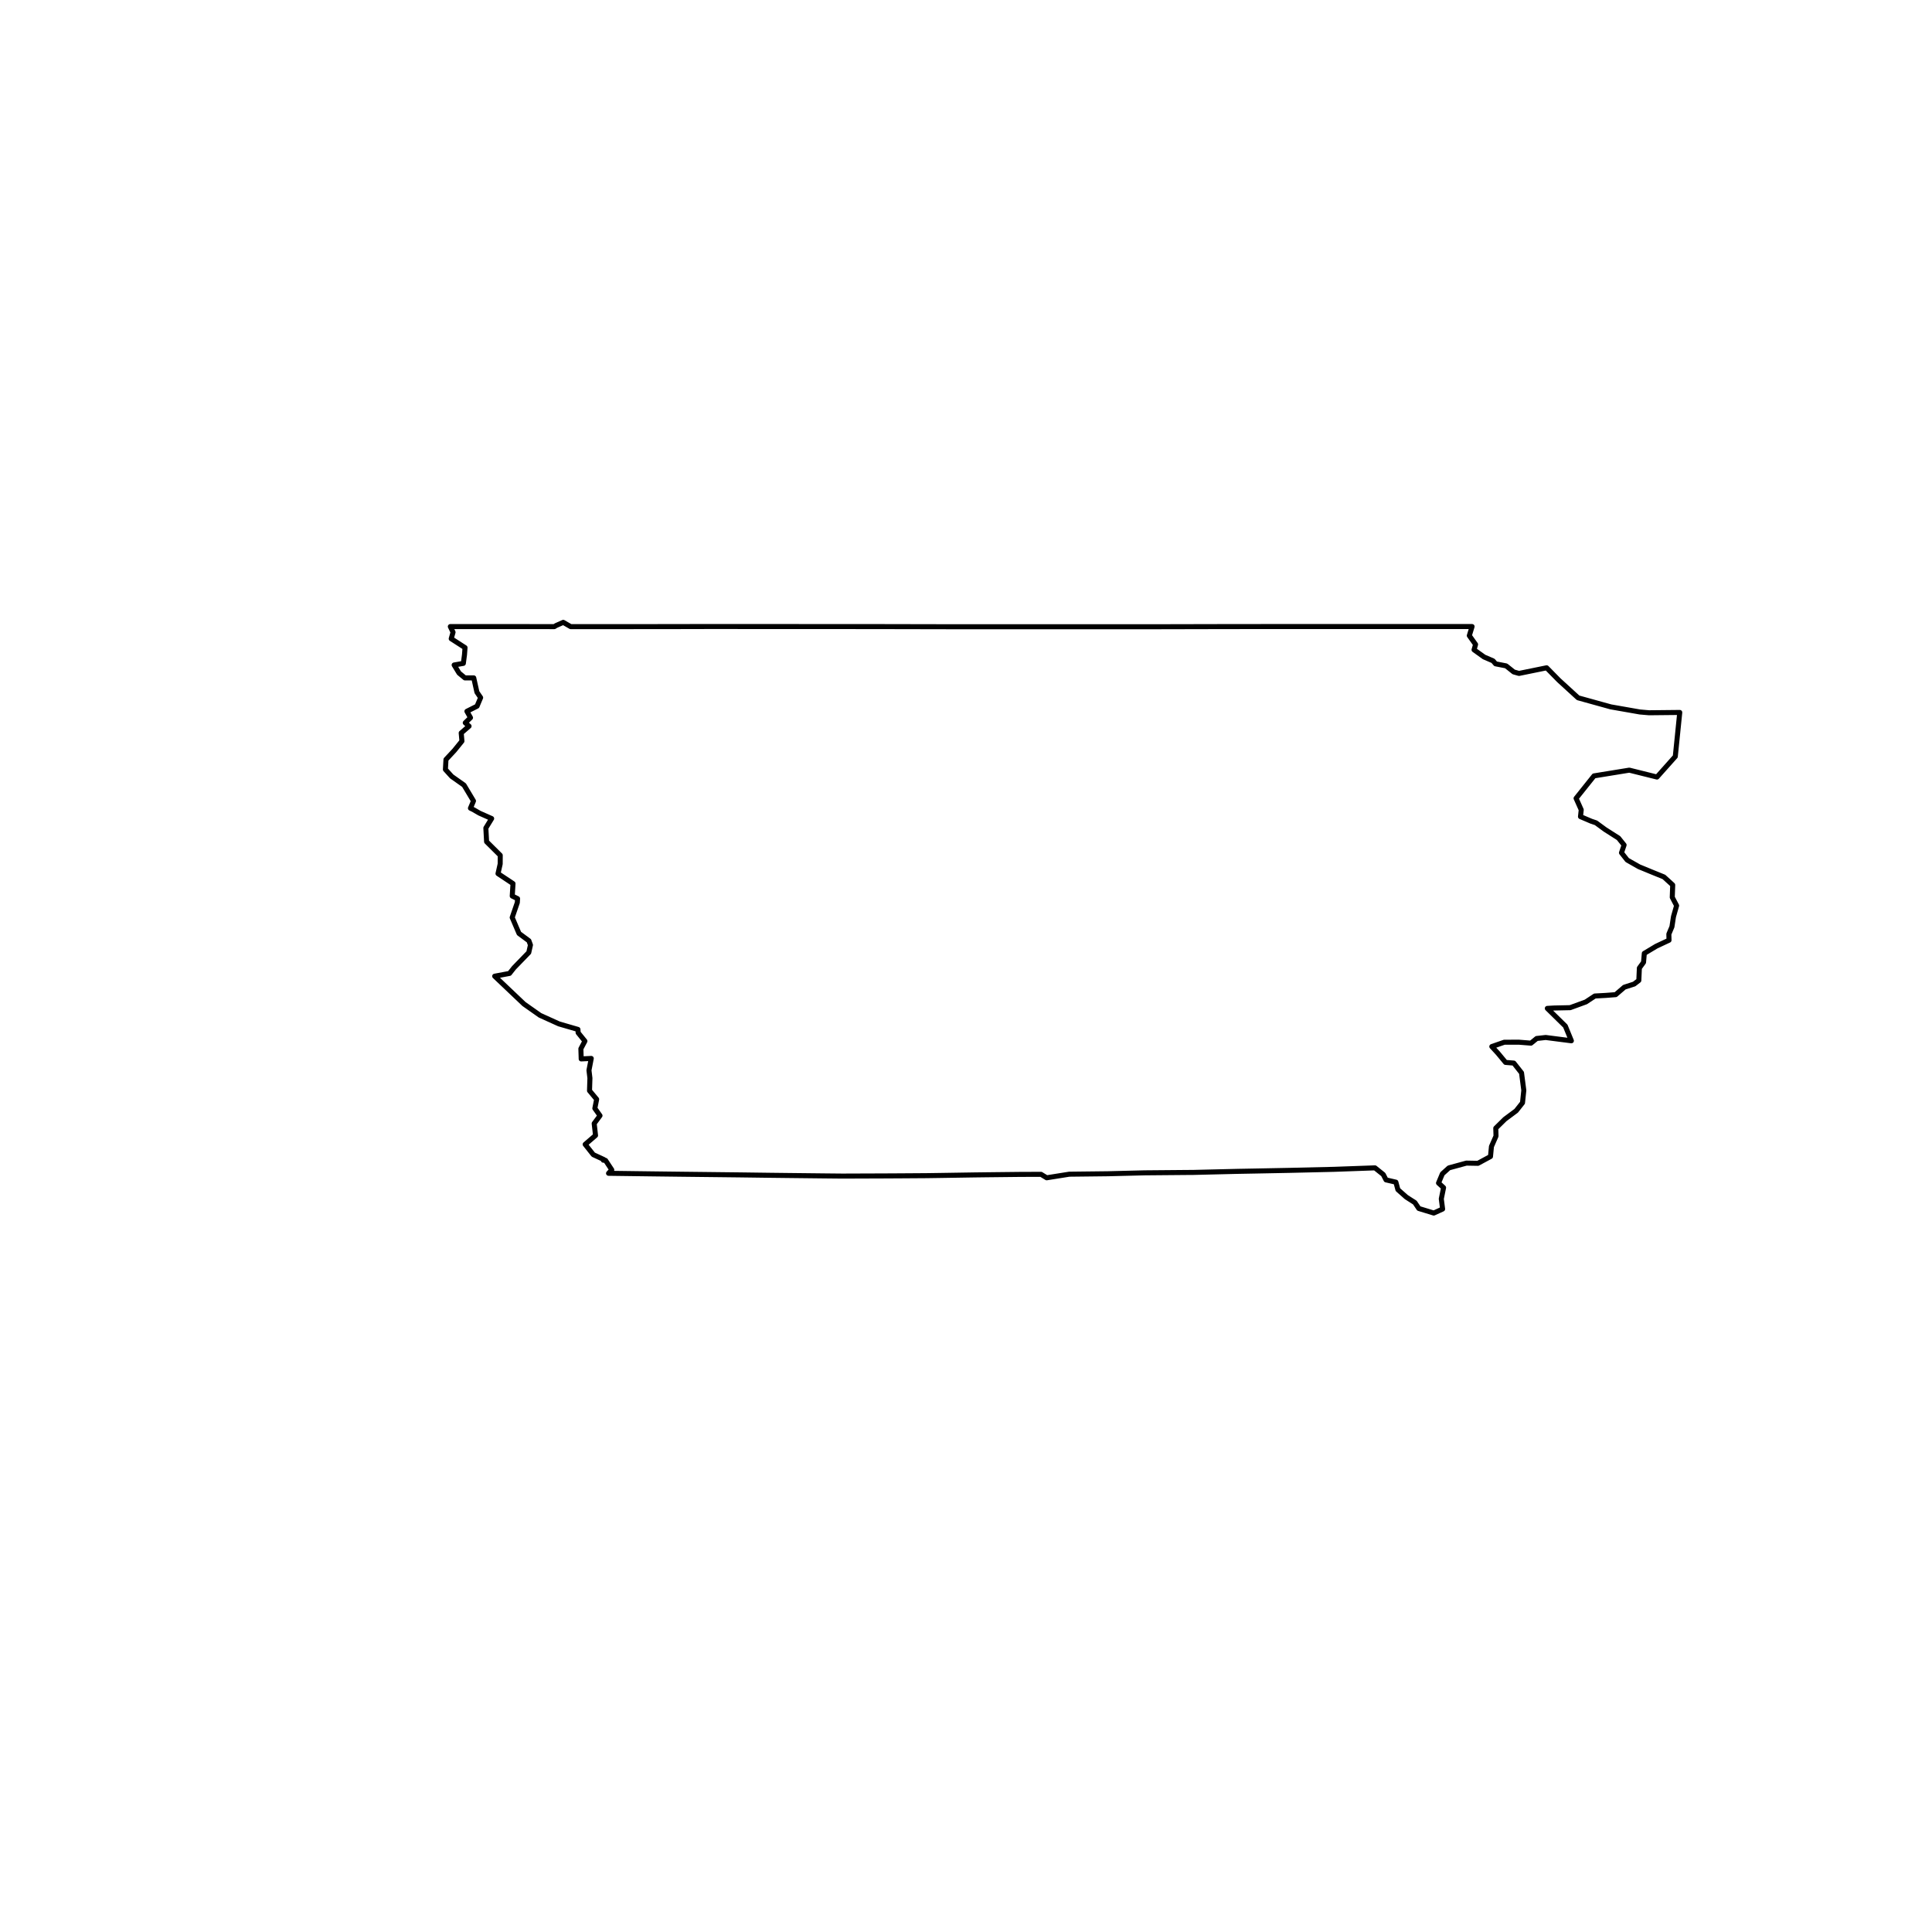
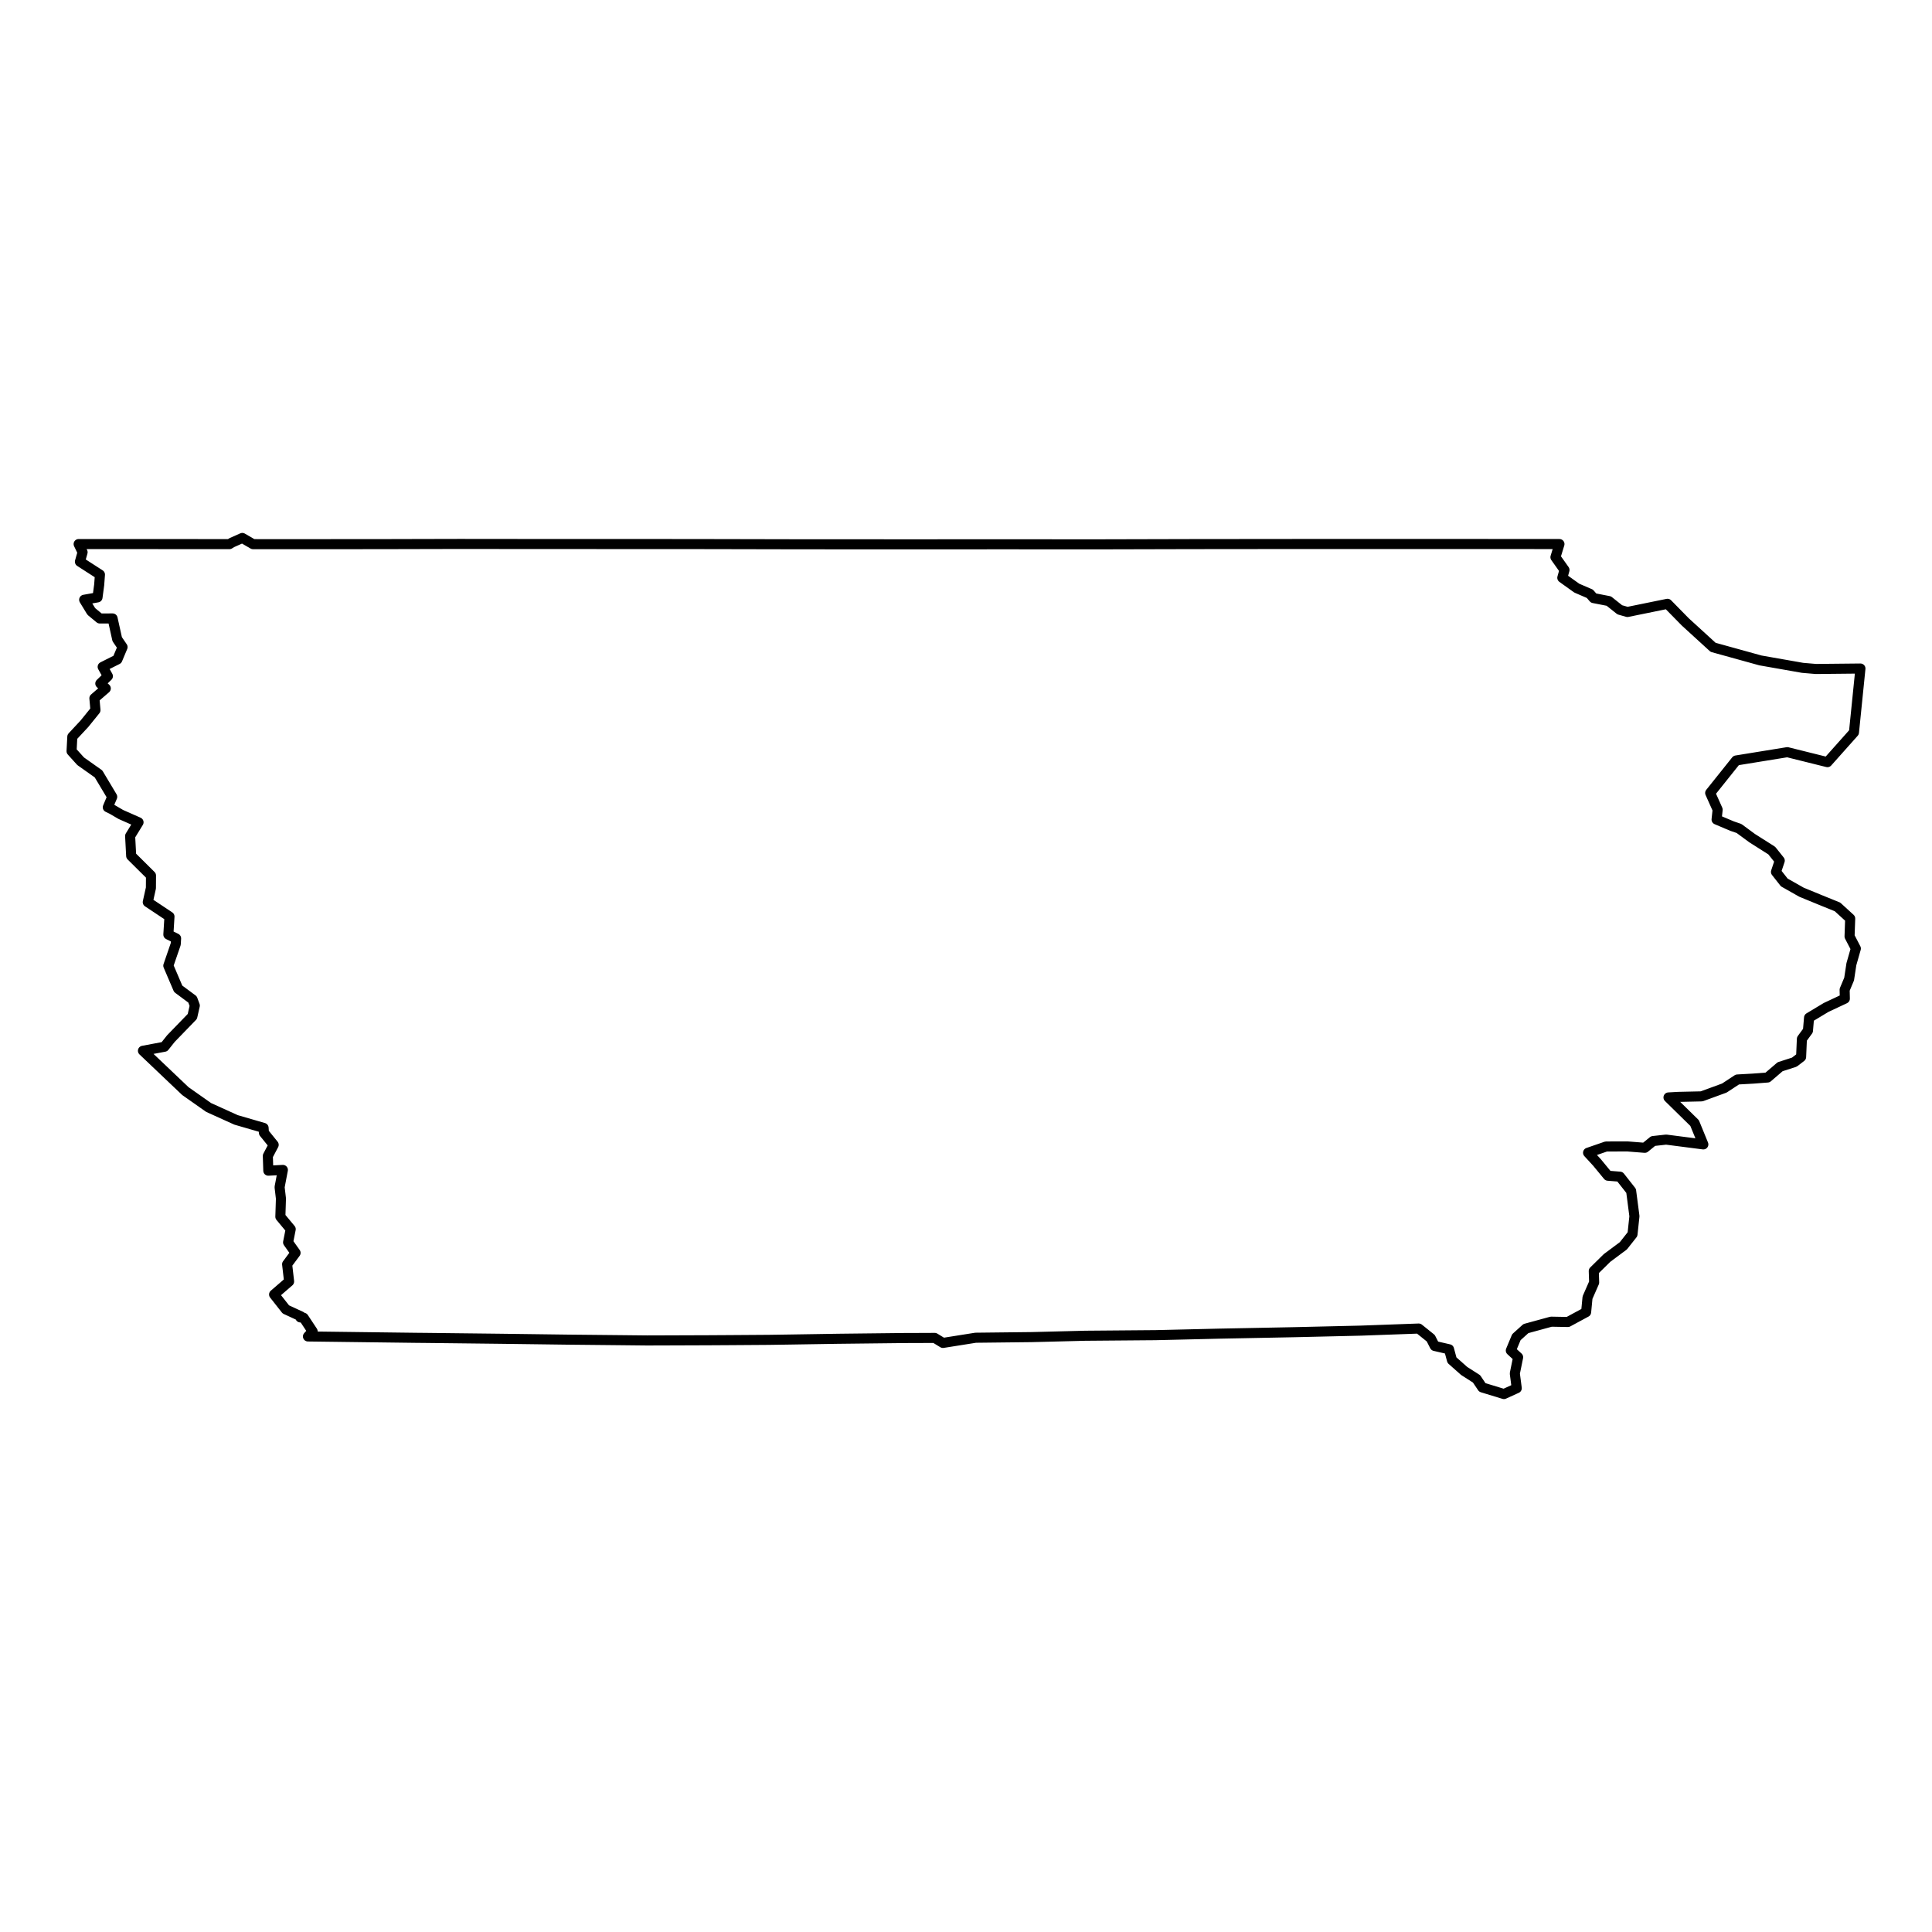
<svg xmlns="http://www.w3.org/2000/svg" width="288" height="288" viewBox="0 0 288 288">
-   <defs>
-     <clipPath id="clip-0">
-       <path clip-rule="nonzero" d="M 59.039 59.039 L 257.758 59.039 L 257.758 214.559 L 59.039 214.559 Z M 59.039 59.039 " />
-     </clipPath>
-   </defs>
  <rect x="-28.8" y="-28.8" width="345.6" height="345.6" fill="rgb(100%, 100%, 100%)" fill-opacity="1" />
-   <g clip-path="url(#clip-0)">
-     <path fill-rule="nonzero" fill="rgb(100%, 100%, 100%)" fill-opacity="1" stroke-width="0.75" stroke-linecap="round" stroke-linejoin="round" stroke="rgb(100%, 100%, 100%)" stroke-opacity="1" stroke-miterlimit="10" d="M 59.039 214.559 L 257.758 214.559 L 257.758 59.039 L 59.039 59.039 Z M 59.039 214.559 " />
-   </g>
-   <path fill="none" stroke-width="0.75" stroke-linecap="round" stroke-linejoin="round" stroke="rgb(0%, 0%, 0%)" stroke-opacity="1" stroke-miterlimit="10" d="M 67.723 111.883 L 68.859 110.48 L 68.785 109.648 L 68.75 109.262 L 69.922 108.246 L 69.355 107.746 L 70.137 106.988 L 69.602 106.031 L 71.113 105.27 L 71.285 104.855 L 71.648 103.996 L 71.094 103.184 L 70.621 101.051 L 69.305 101.055 L 68.43 100.332 L 68.258 100.051 L 67.699 99.129 L 69.07 98.887 L 69.242 97.594 L 69.32 96.539 L 67.262 95.215 L 67.535 94.246 L 67.129 93.402 L 71.254 93.402 L 78.465 93.406 L 82.578 93.41 L 82.633 93.41 L 82.898 93.246 L 83.961 92.773 L 85.066 93.41 L 88.02 93.414 L 88.77 93.414 L 98.609 93.406 L 99.523 93.406 L 101.41 93.402 L 106.301 93.391 L 114.805 93.398 L 116.504 93.398 L 128.156 93.402 L 129.637 93.402 L 133.672 93.41 L 141.52 93.426 L 172.668 93.426 L 181.641 93.406 L 181.645 93.406 L 184.594 93.402 L 192.238 93.395 L 211.703 93.395 L 219.441 93.398 L 219.027 94.754 L 219.641 95.617 L 219.961 96.066 L 219.734 96.867 L 221.223 97.934 L 222.566 98.512 L 222.949 98.957 L 224.516 99.262 L 225.645 100.164 L 226.434 100.387 L 230.555 99.547 L 232.387 101.41 L 235.246 104.023 L 240.113 105.371 L 244.453 106.133 L 245.816 106.25 L 250.398 106.203 L 249.734 112.77 L 247.004 115.832 L 242.879 114.805 L 237.617 115.66 L 234.945 119.004 L 235.711 120.719 L 235.602 121.734 L 237.195 122.414 L 237.91 122.656 L 239.262 123.648 L 240.199 124.246 L 241.273 124.93 L 242.102 125.961 L 241.711 127.121 L 242.566 128.207 L 244.336 129.211 L 244.988 129.477 L 246.293 130.016 L 248.035 130.723 L 249.348 131.918 L 249.281 133.758 L 249.387 133.965 L 249.93 135 L 249.469 136.621 L 249.43 136.855 L 249.234 138.145 L 248.773 139.242 L 248.797 140.156 L 247.047 140.977 L 246.871 141.062 L 245.113 142.117 L 245.082 142.5 L 245 143.449 L 244.379 144.301 L 244.297 146.152 L 243.602 146.688 L 242.137 147.16 L 240.848 148.27 L 239.383 148.383 L 237.742 148.473 L 236.402 149.355 L 234.062 150.211 L 231.652 150.262 L 230.656 150.32 L 233.344 152.957 L 234.242 155.148 L 230.414 154.656 L 229.074 154.805 L 228.219 155.5 L 226.441 155.359 L 224.242 155.363 L 222.383 156.008 L 223.297 157.004 L 224.43 158.371 L 225.664 158.473 L 226.812 159.93 L 226.953 161.02 L 226.965 161.102 L 227.152 162.535 L 226.957 164.391 L 226.016 165.582 L 224.34 166.828 L 222.973 168.172 L 223.008 169.352 L 222.328 170.906 L 222.258 171.637 L 222.184 172.402 L 220.355 173.391 L 220.312 173.414 L 218.59 173.383 L 215.988 174.094 L 215.012 174.977 L 214.438 176.352 L 215.191 177.039 L 214.852 178.711 L 215.047 180.23 L 213.73 180.828 L 211.504 180.148 L 210.91 179.266 L 209.645 178.457 L 208.383 177.34 L 208.082 176.223 L 206.613 175.883 L 206.203 175.082 L 205.32 174.375 L 204.965 174.09 L 199.016 174.305 L 198.91 174.309 L 192.211 174.465 L 187.371 174.559 L 184.457 174.613 L 179.242 174.738 L 177.863 174.773 L 177.074 174.777 L 170.648 174.832 L 166.242 174.941 L 165.152 174.969 L 159.391 175.035 L 156.027 175.57 L 155.184 175.055 L 153.23 175.062 L 152.086 175.066 L 147.078 175.121 L 145.191 175.145 L 140.254 175.223 L 138.113 175.254 L 134.117 175.281 L 131.895 175.293 L 127.352 175.309 L 125.578 175.316 L 122.801 175.289 L 117.48 175.23 L 114.797 175.199 L 110.434 175.141 L 102.887 175.055 L 101.801 175.043 L 97.293 174.988 L 90.715 174.902 L 91.195 174.383 L 90.27 172.98 L 89.934 172.949 L 90.004 172.844 L 88.441 172.121 L 87.23 170.59 L 88.777 169.258 L 88.773 169.234 L 88.574 167.477 L 89.441 166.305 L 89.211 165.984 L 88.672 165.223 L 88.941 163.867 L 87.879 162.59 L 87.91 161.582 L 87.938 160.711 L 87.797 159.543 L 87.992 158.535 L 88.137 157.777 L 86.637 157.852 L 86.633 157.652 L 86.59 156.336 L 87.191 155.195 L 86.184 153.953 L 86.152 153.453 L 83.32 152.629 L 80.5 151.352 L 78.109 149.668 L 73.742 145.52 L 75.953 145.105 L 76.621 144.262 L 78.824 141.988 L 79.074 140.871 L 78.844 140.238 L 77.367 139.145 L 76.352 136.766 L 77.117 134.543 L 77.152 133.961 L 76.359 133.57 L 76.473 131.715 L 74.238 130.23 L 74.539 128.887 L 74.562 128.773 L 74.57 127.496 L 74.121 127.047 L 72.535 125.473 L 72.426 123.43 L 73.289 122.02 L 71.473 121.215 L 70.566 120.688 L 70.129 120.477 L 70.582 119.398 L 70.496 119.254 L 69.172 117.039 L 67.336 115.742 L 66.398 114.707 L 66.48 113.219 Z M 67.723 111.883 " />
+   <rect x="-28.8" y="-28.8" width="345.6" height="345.6" fill="rgb(100%, 100%, 100%)" fill-opacity="1" />
+   <path fill="none" stroke-width="0.75" stroke-linecap="round" stroke-linejoin="round" stroke="rgb(100%, 100%, 100%)" stroke-opacity="1" stroke-miterlimit="10" d="M 0 288 L 288 288 L 288 0 L 0 0 Z M 0 288 " />
+   <path fill="none" stroke-width="1.5" stroke-linecap="round" stroke-linejoin="round" stroke="rgb(0%, 0%, 0%)" stroke-opacity="1" stroke-miterlimit="10" d="M 12.586 107.887 L 14.23 105.855 L 14.121 104.648 L 14.07 104.09 L 15.77 102.621 L 14.953 101.891 L 16.082 100.797 L 15.305 99.406 L 17.496 98.305 L 17.746 97.707 L 18.27 96.457 L 17.469 95.281 L 16.785 92.191 L 14.875 92.195 L 13.609 91.148 L 13.359 90.738 L 12.547 89.406 L 14.535 89.051 L 14.785 87.18 L 14.898 85.652 L 11.914 83.73 L 12.312 82.324 L 11.723 81.102 L 17.699 81.105 L 28.152 81.109 L 34.113 81.113 L 34.191 81.113 L 34.578 80.879 L 36.121 80.191 L 37.719 81.117 L 41.996 81.121 L 43.086 81.121 L 57.344 81.113 L 58.672 81.109 L 61.406 81.102 L 68.496 81.086 L 80.816 81.098 L 83.281 81.098 L 100.168 81.102 L 102.312 81.102 L 108.164 81.113 L 119.535 81.137 L 132.75 81.141 L 138.953 81.141 L 149.969 81.137 L 157.336 81.141 L 164.676 81.141 L 177.684 81.109 L 177.688 81.109 L 181.961 81.105 L 193.039 81.094 L 221.254 81.094 L 232.465 81.102 L 231.867 83.062 L 232.754 84.312 L 233.215 84.965 L 232.891 86.129 L 235.047 87.672 L 236.996 88.512 L 237.551 89.156 L 239.82 89.598 L 241.457 90.902 L 242.598 91.227 L 248.574 90.008 L 251.227 92.711 L 255.371 96.496 L 262.426 98.449 L 268.711 99.555 L 270.691 99.723 L 277.332 99.656 L 276.367 109.176 L 272.414 113.613 L 266.434 112.125 L 258.805 113.363 L 254.934 118.207 L 256.047 120.695 L 255.887 122.168 L 258.199 123.148 L 259.23 123.5 L 261.188 124.941 L 262.551 125.805 L 264.109 126.793 L 265.305 128.289 L 264.742 129.973 L 265.98 131.547 L 268.547 133 L 269.488 133.387 L 271.379 134.164 L 273.91 135.191 L 275.805 136.922 L 275.711 139.594 L 275.867 139.891 L 276.648 141.395 L 275.98 143.738 L 275.93 144.078 L 275.645 145.949 L 274.977 147.539 L 275.008 148.867 L 272.477 150.055 L 272.219 150.176 L 269.672 151.707 L 269.625 152.262 L 269.508 153.637 L 268.605 154.871 L 268.488 157.559 L 267.48 158.332 L 265.359 159.016 L 263.488 160.621 L 261.367 160.785 L 258.988 160.918 L 257.043 162.195 L 253.656 163.434 L 250.164 163.512 L 248.719 163.594 L 252.613 167.414 L 253.914 170.594 L 248.367 169.879 L 246.426 170.094 L 245.188 171.102 L 242.609 170.898 L 239.422 170.906 L 236.73 171.836 L 238.055 173.277 L 239.691 175.262 L 241.484 175.406 L 243.148 177.523 L 243.355 179.098 L 243.371 179.219 L 243.641 181.297 L 243.355 183.984 L 241.992 185.711 L 239.566 187.516 L 237.582 189.469 L 237.637 191.176 L 236.648 193.43 L 236.547 194.488 L 236.441 195.598 L 233.789 197.031 L 233.727 197.066 L 231.23 197.02 L 227.461 198.051 L 226.043 199.332 L 225.215 201.32 L 226.305 202.32 L 225.812 204.742 L 226.098 206.941 L 224.191 207.809 L 220.965 206.824 L 220.102 205.543 L 218.266 204.371 L 216.441 202.754 L 216.004 201.133 L 213.871 200.641 L 213.281 199.484 L 212 198.453 L 211.488 198.043 L 202.867 198.355 L 202.711 198.359 L 193 198.586 L 185.984 198.723 L 181.762 198.805 L 174.207 198.984 L 172.207 199.031 L 171.062 199.039 L 161.75 199.117 L 155.363 199.281 L 153.785 199.32 L 145.438 199.414 L 140.562 200.188 L 139.34 199.441 L 136.512 199.453 L 134.852 199.457 L 127.59 199.539 L 124.859 199.57 L 117.699 199.684 L 114.598 199.73 L 108.809 199.77 L 105.59 199.789 L 99.004 199.812 L 96.434 199.82 L 92.406 199.777 L 84.699 199.699 L 80.805 199.648 L 74.484 199.566 L 63.547 199.441 L 61.977 199.426 L 55.441 199.344 L 45.906 199.223 L 46.605 198.469 L 45.258 196.434 L 44.773 196.387 L 44.875 196.238 L 42.609 195.191 L 40.859 192.969 L 43.094 191.039 L 43.094 191.008 L 42.801 188.457 L 44.059 186.762 L 43.727 186.297 L 42.945 185.195 L 43.336 183.23 L 41.793 181.375 L 41.84 179.918 L 41.879 178.656 L 41.68 176.965 L 41.957 175.5 L 42.168 174.398 L 39.996 174.512 L 39.988 174.223 L 39.926 172.312 L 40.797 170.656 L 39.34 168.859 L 39.293 168.133 L 35.188 166.941 L 31.102 165.09 L 27.637 162.652 L 21.309 156.637 L 24.512 156.035 L 25.48 154.816 L 28.672 151.52 L 29.039 149.898 L 28.699 148.984 L 26.562 147.398 L 25.09 143.953 L 26.199 140.727 L 26.25 139.883 L 25.098 139.316 L 25.262 136.629 L 22.027 134.477 L 22.461 132.535 L 22.496 132.371 L 22.508 130.516 L 21.855 129.867 L 19.555 127.586 L 19.398 124.625 L 20.652 122.578 L 18.016 121.414 L 16.707 120.648 L 16.07 120.34 L 16.727 118.781 L 16.602 118.57 L 14.684 115.363 L 12.023 113.48 L 10.668 111.98 L 10.781 109.824 Z M 12.586 107.887 " />
</svg>
